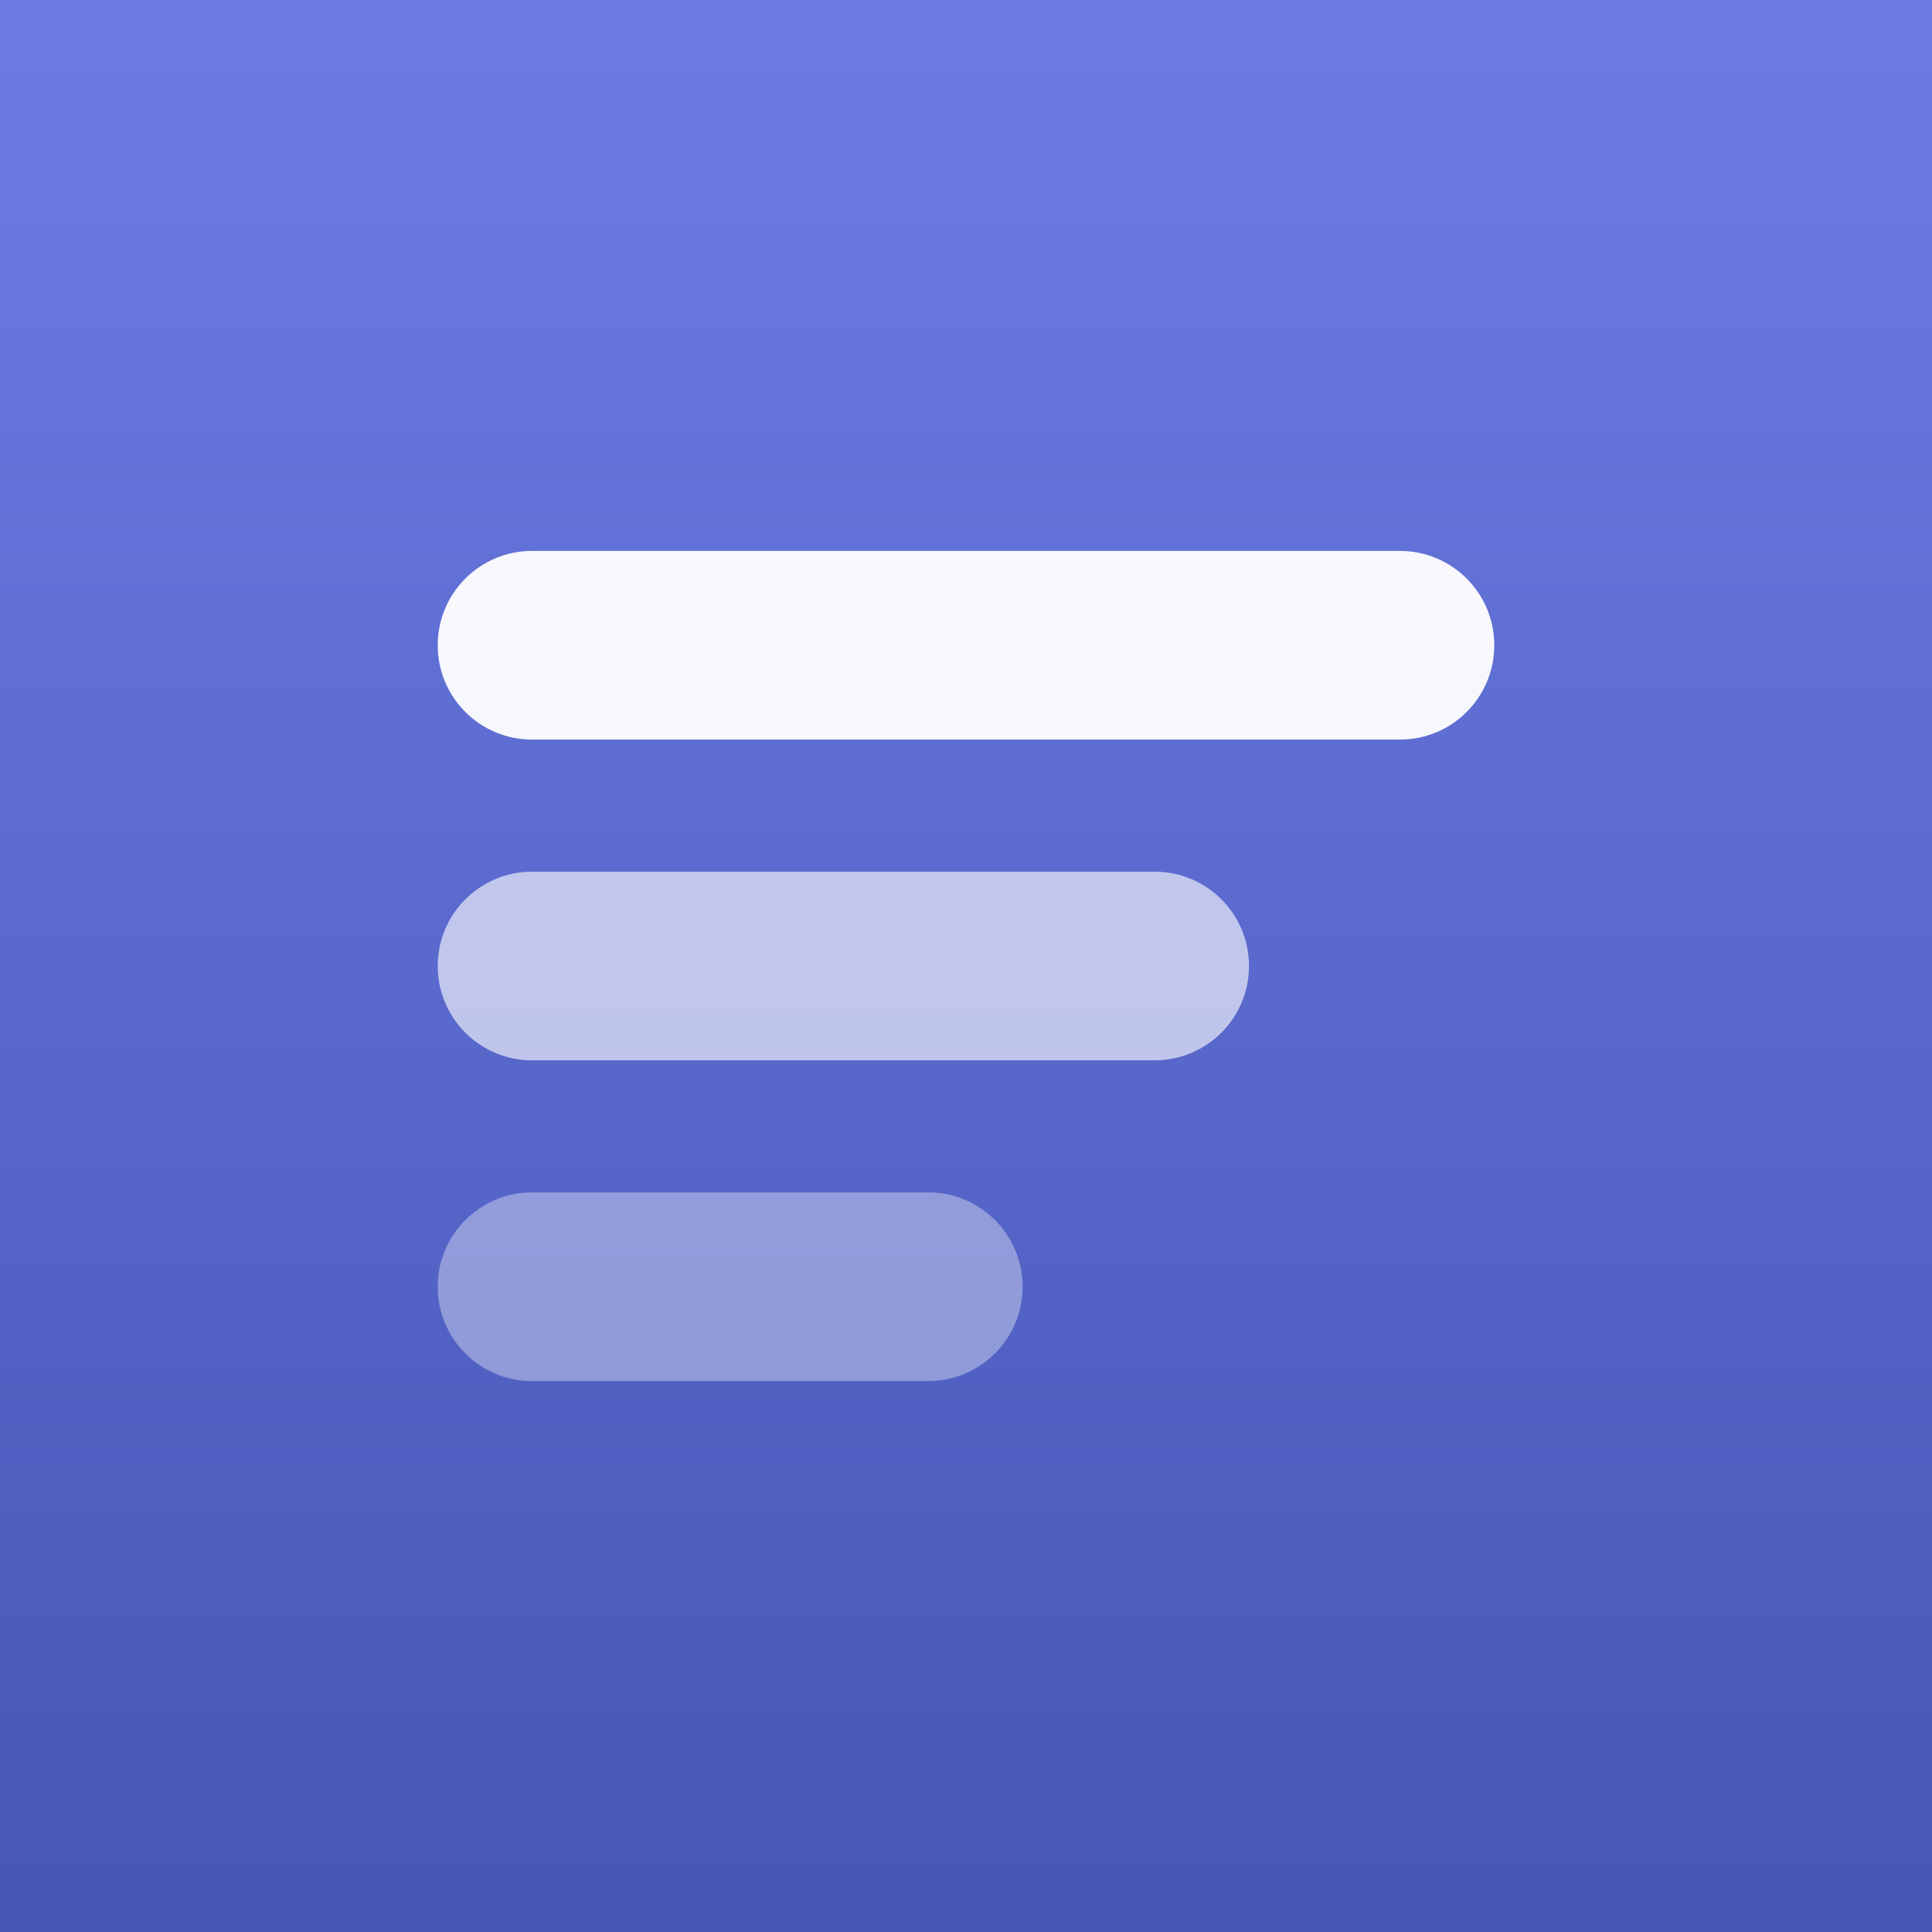
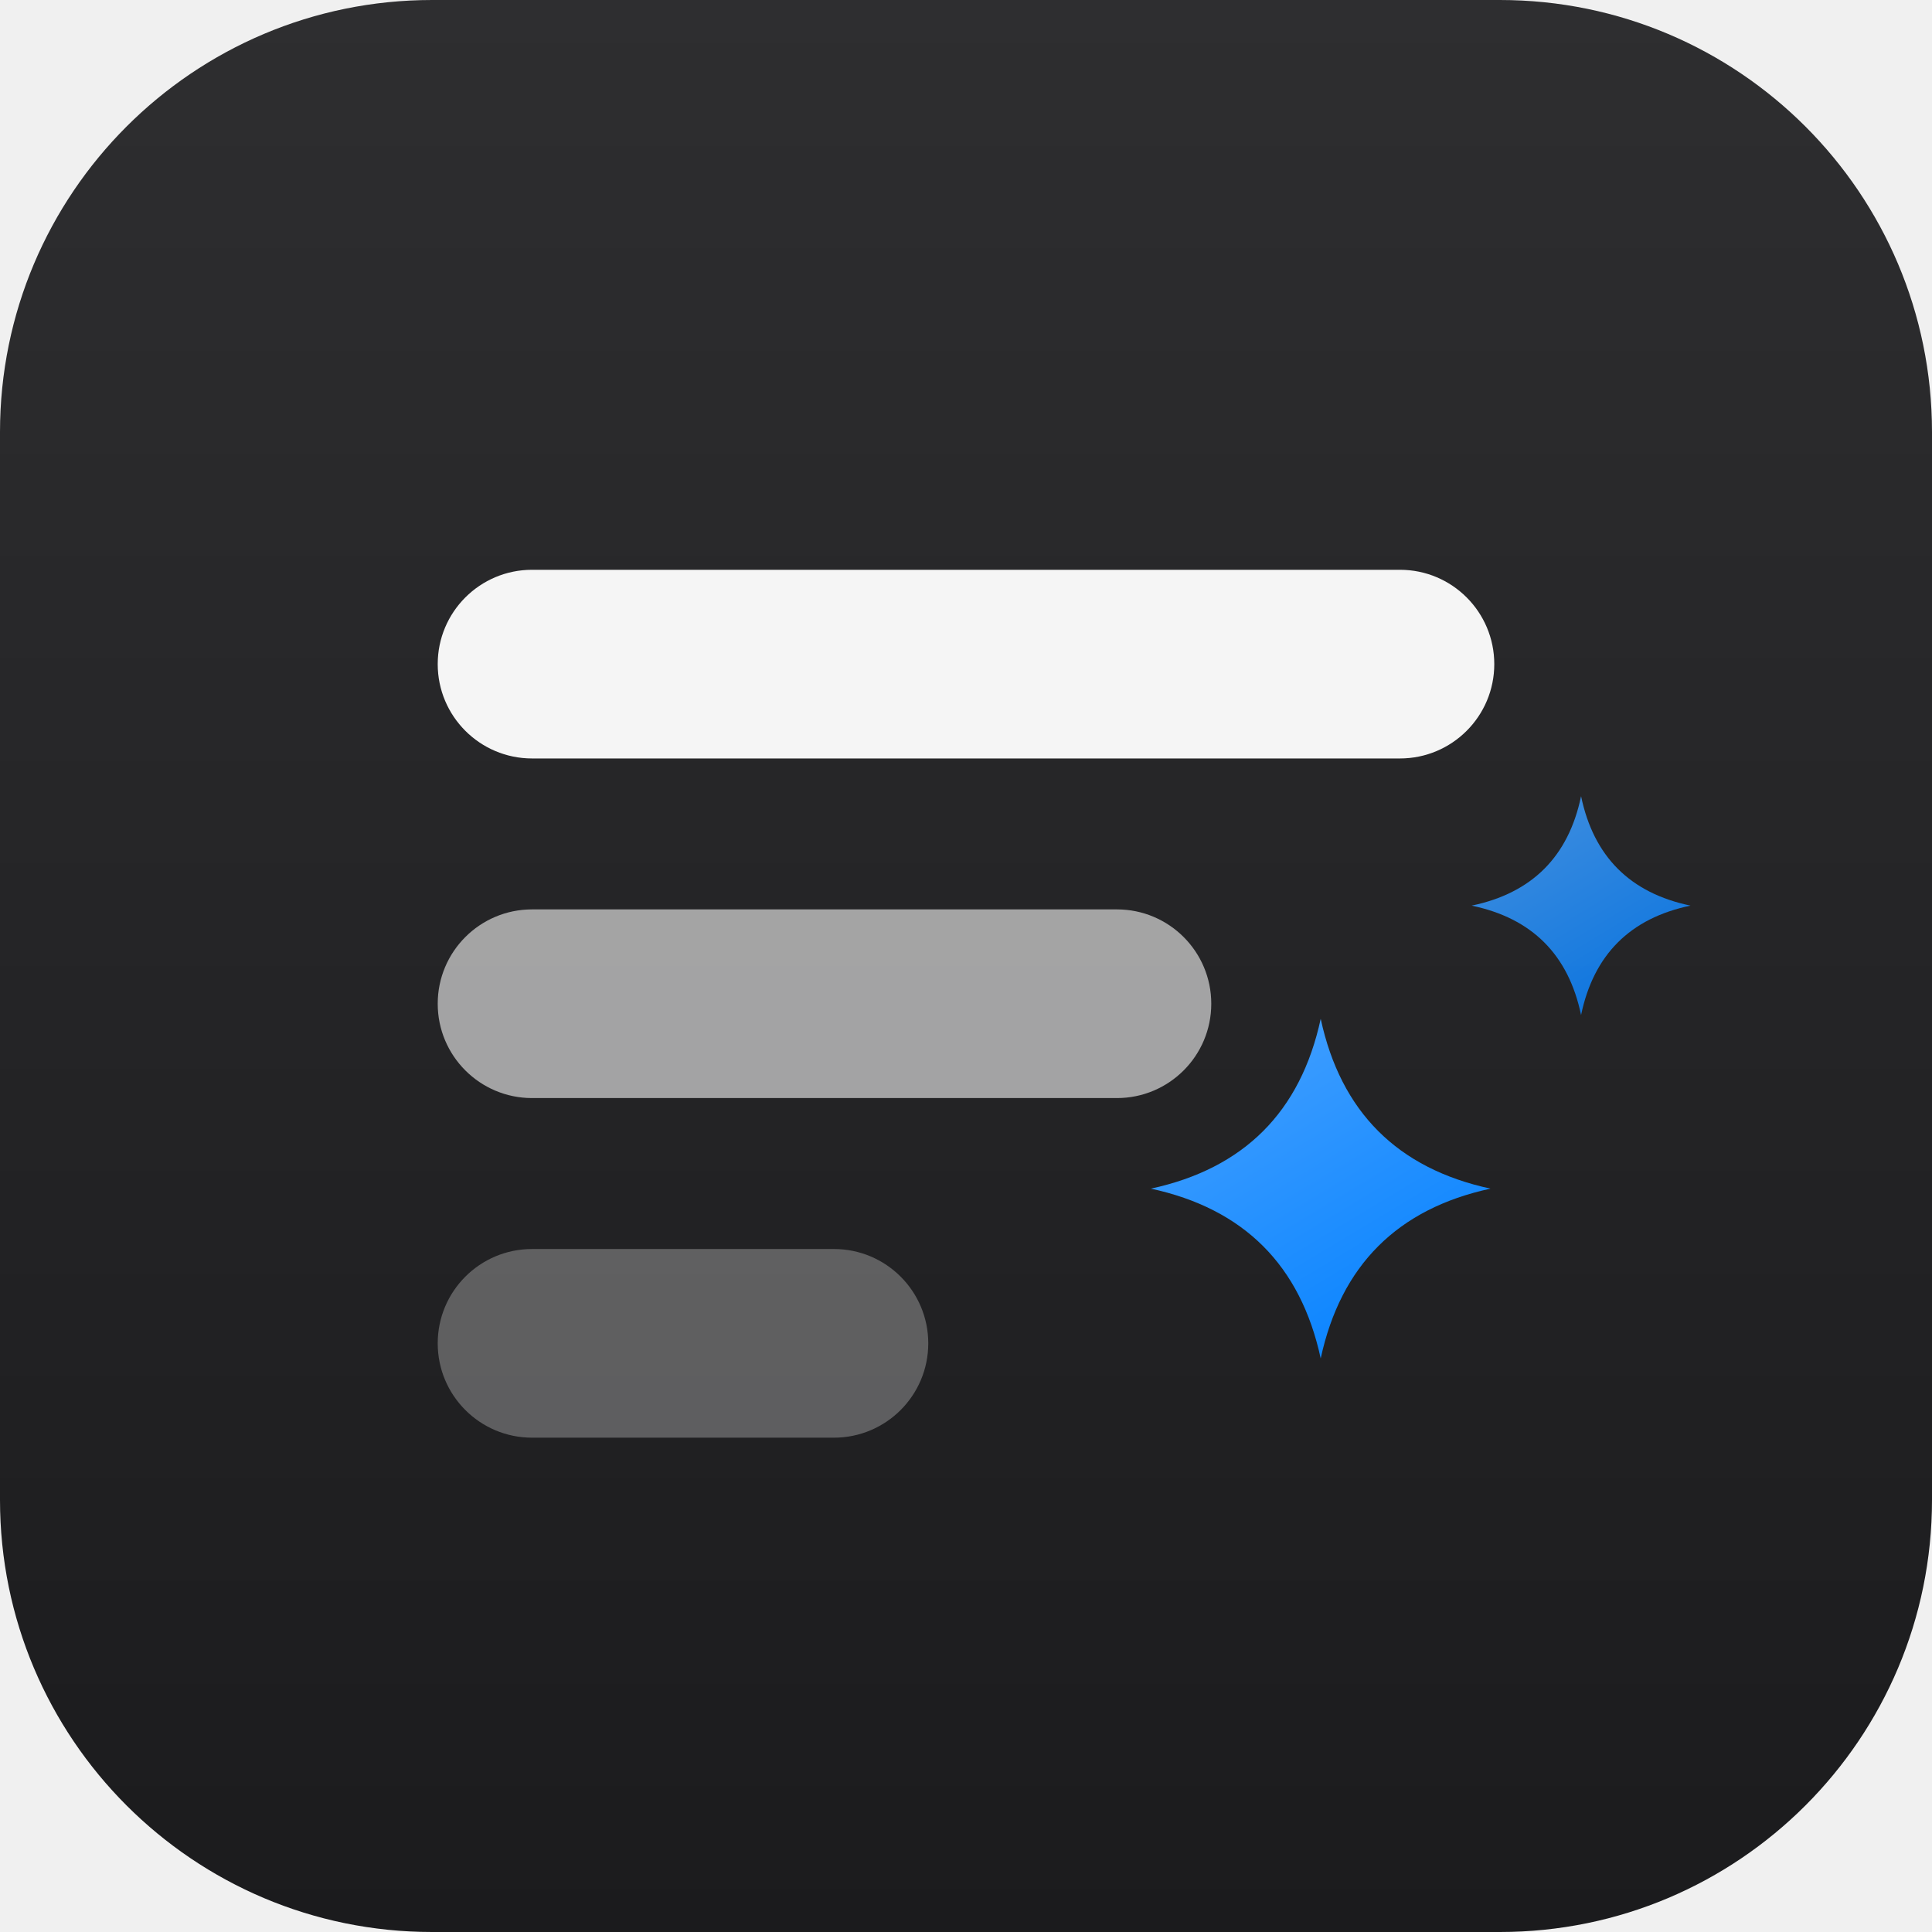
<svg xmlns="http://www.w3.org/2000/svg" width="1024" height="1024" viewBox="0 0 1024 1024">
  <defs>
    <linearGradient id="bg" x1="0" y1="0" x2="0" y2="1">
-       <stop offset="0" stop-color="#6d7ce4" />
-       <stop offset="1" stop-color="#4656b5" />
+       <stop offset="0" stop-color="#2e2e30" />
+       <stop offset="1" stop-color="#1b1b1d" />
+     </linearGradient>
+     <linearGradient id="spark" x1="0" y1="0" x2="0.6" y2="1">
+       <stop offset="0" stop-color="#4aa3ff" />
+       <stop offset="1" stop-color="#0a84ff" />
    </linearGradient>
  </defs>
-   <rect width="1024" height="1024" fill="url(#bg)" />
-   <rect x="232" y="292" width="560" height="100" rx="50" fill="#ffffff" fill-opacity="0.95" />
-   <rect x="232" y="462" width="430" height="100" rx="50" fill="#ffffff" fill-opacity="0.62" />
-   <rect x="232" y="632" width="310" height="100" rx="50" fill="#ffffff" fill-opacity="0.36" />
+   <rect width="1024" height="1024" rx="229" fill="url(#bg)" />
+   <rect x="232" y="302" width="560" height="100" rx="50" fill="#ffffff" fill-opacity="0.95" />
+   <rect x="232" y="482" width="410" height="100" rx="50" fill="#ffffff" fill-opacity="0.58" />
+   <rect x="232" y="662" width="260" height="100" rx="50" fill="#ffffff" fill-opacity="0.28" />
+   <path fill="url(#spark)" d="M700 540     Q716 614 790 630     Q716 646 700 720     Q684 646 610 630     Q684 614 700 540 Z" />
+   <path fill="url(#spark)" fill-opacity="0.85" d="M838 422     Q848 470 896 480     Q848 490 838 538     Q828 490 780 480     Q828 470 838 422 Z" />
</svg>
